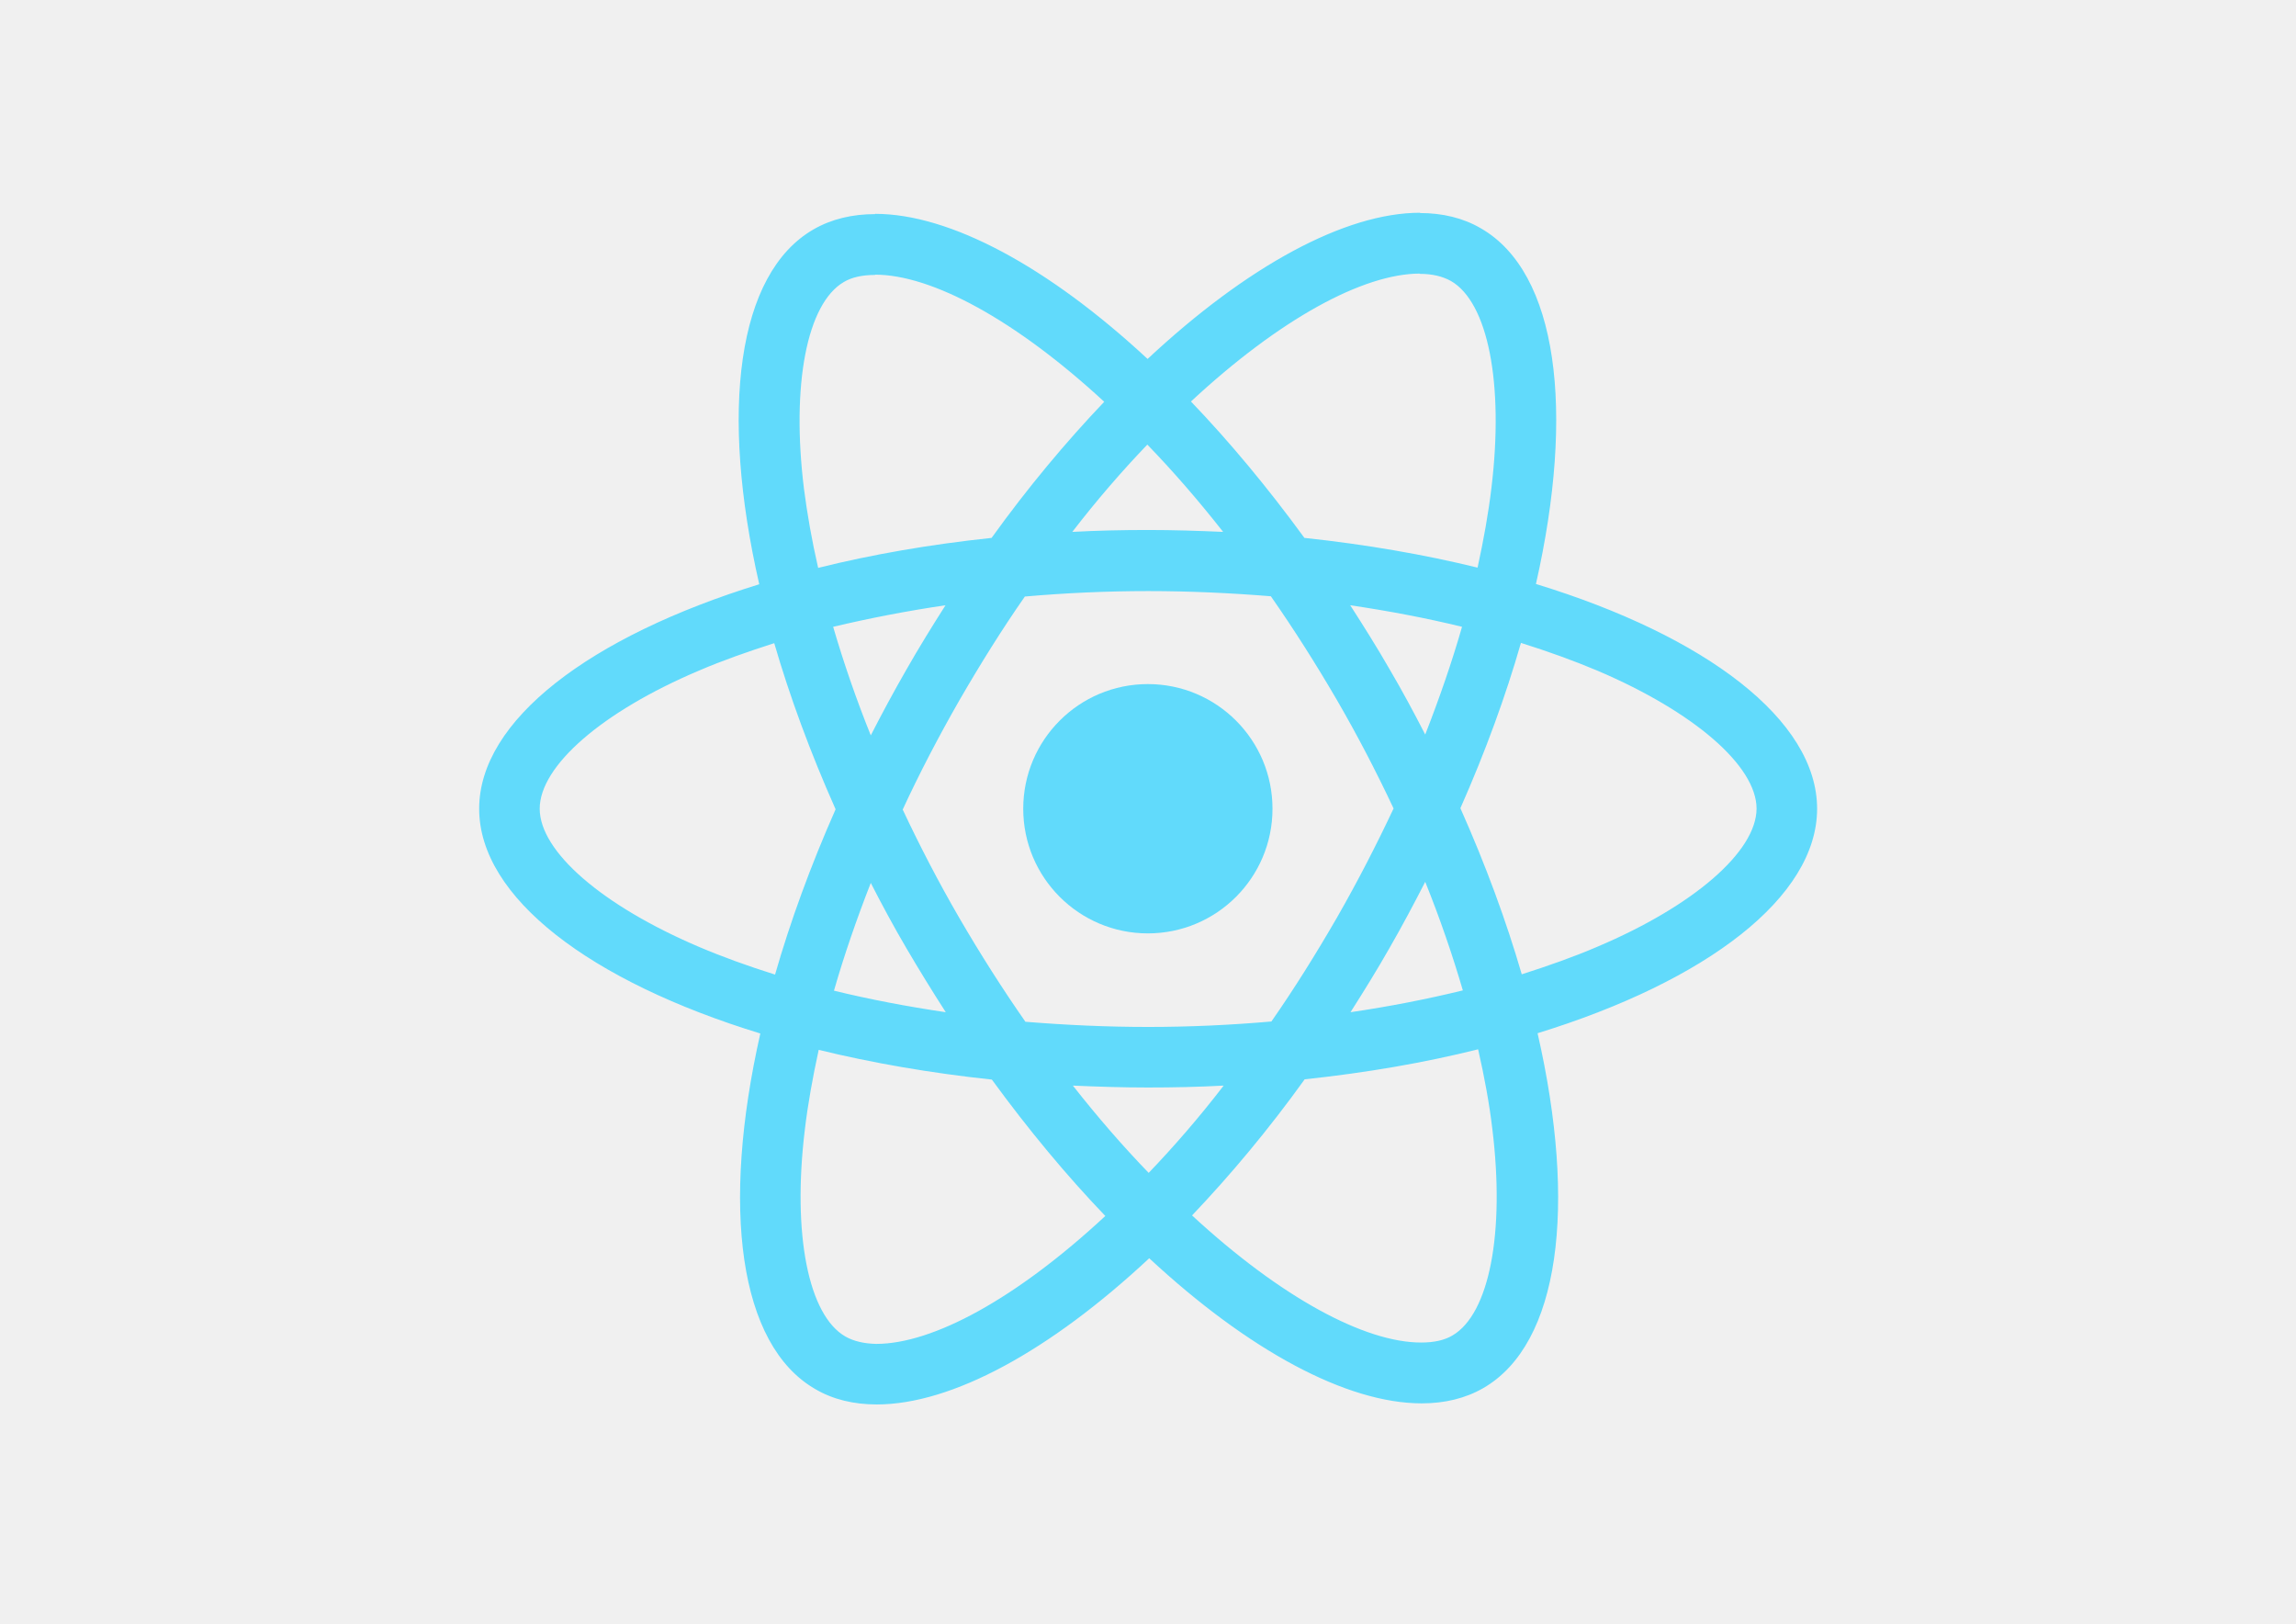
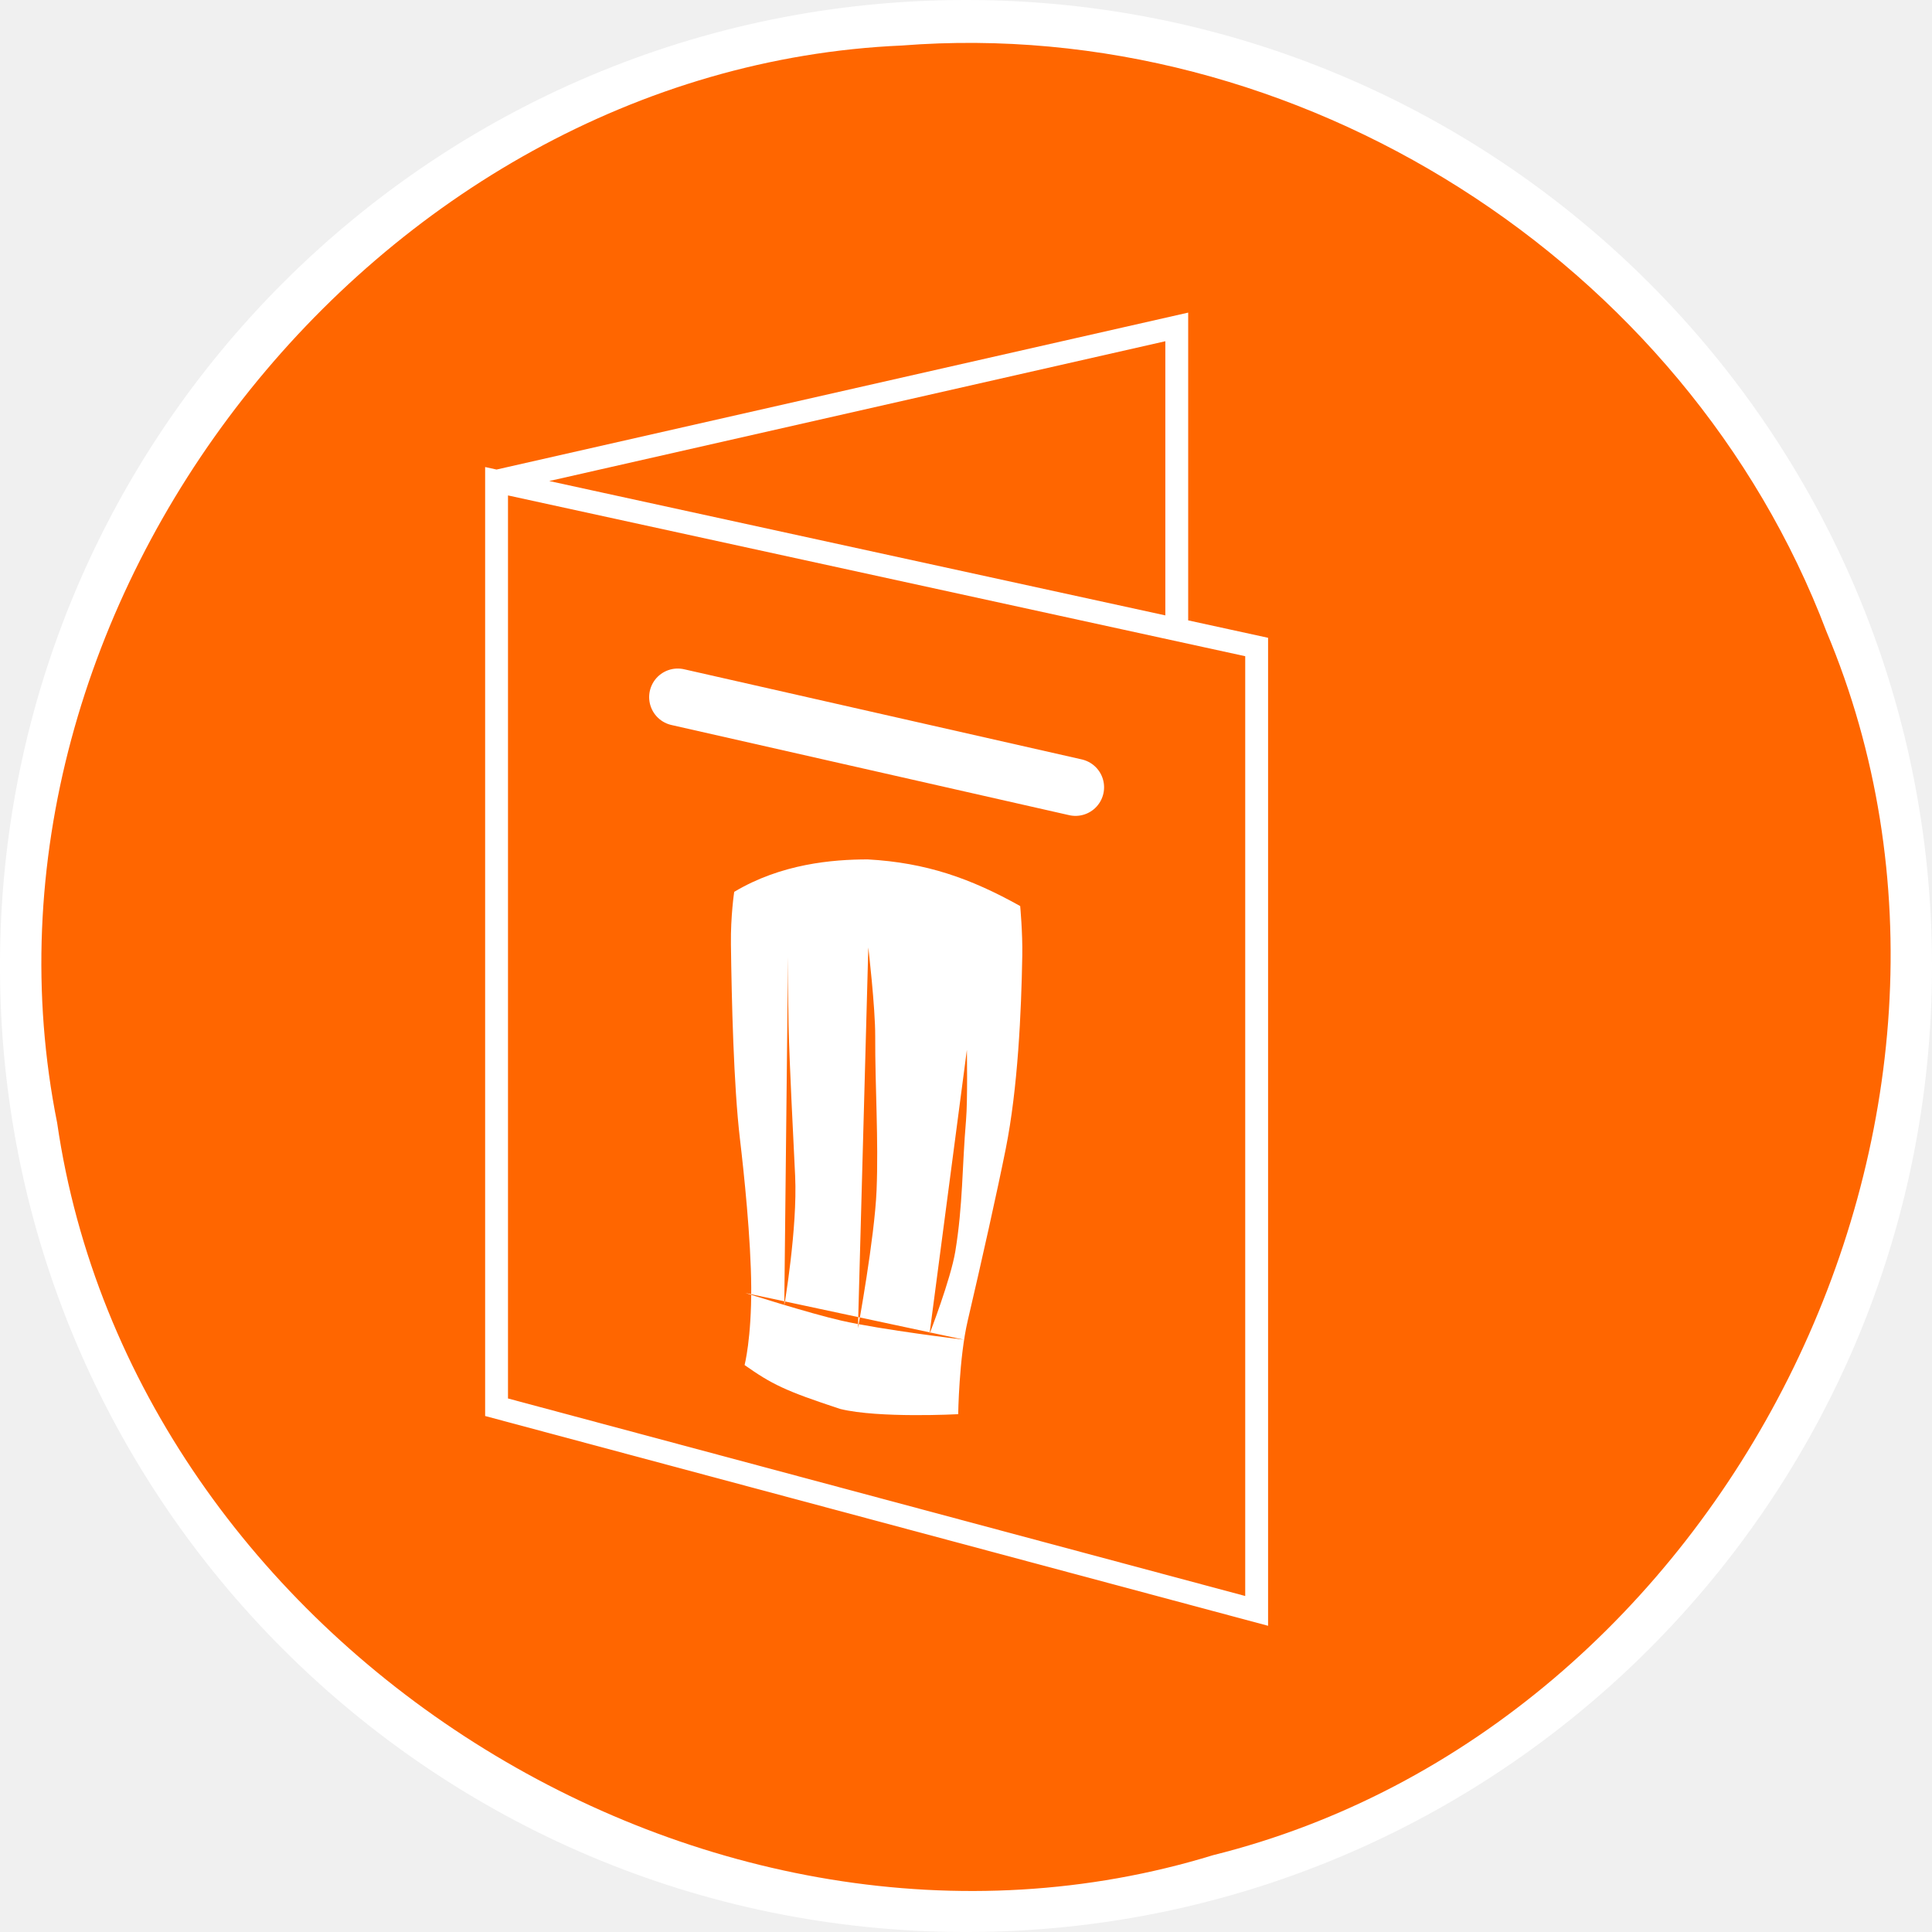
- <svg xmlns="http://www.w3.org/2000/svg" viewBox="0 0 841.9 595.3">
-   <g fill="#61DAFB">
-     <path d="M666.3 296.5c0-32.5-40.7-63.3-103.1-82.4 14.4-63.6 8-114.2-20.2-130.4-6.5-3.8-14.1-5.6-22.4-5.6v22.3c4.6 0 8.3.9 11.4 2.6 13.6 7.8 19.5 37.5 14.9 75.7-1.1 9.4-2.9 19.3-5.1 29.4-19.6-4.8-41-8.5-63.5-10.9-13.5-18.5-27.5-35.3-41.6-50 32.6-30.3 63.2-46.9 84-46.9V78c-27.5 0-63.5 19.6-99.9 53.6-36.4-33.8-72.4-53.2-99.9-53.2v22.3c20.7 0 51.4 16.5 84 46.6-14 14.7-28 31.4-41.3 49.9-22.6 2.4-44 6.1-63.6 11-2.3-10-4-19.7-5.2-29-4.7-38.2 1.1-67.9 14.6-75.8 3-1.8 6.9-2.6 11.5-2.6V78.5c-8.4 0-16 1.8-22.6 5.6-28.1 16.2-34.4 66.7-19.9 130.1-62.2 19.2-102.7 49.9-102.7 82.3 0 32.5 40.7 63.3 103.1 82.4-14.4 63.6-8 114.2 20.2 130.4 6.5 3.8 14.1 5.6 22.5 5.6 27.5 0 63.5-19.6 99.9-53.6 36.4 33.8 72.4 53.2 99.9 53.2 8.4 0 16-1.8 22.6-5.6 28.1-16.2 34.4-66.7 19.9-130.1 62-19.1 102.5-49.9 102.5-82.3zm-130.2-66.7c-3.7 12.9-8.3 26.2-13.5 39.5-4.1-8-8.4-16-13.1-24-4.6-8-9.5-15.8-14.4-23.4 14.2 2.1 27.9 4.7 41 7.9zm-45.8 106.5c-7.8 13.5-15.8 26.3-24.1 38.2-14.9 1.3-30 2-45.2 2-15.1 0-30.2-.7-45-1.9-8.3-11.9-16.4-24.6-24.2-38-7.6-13.1-14.5-26.4-20.8-39.8 6.2-13.4 13.2-26.8 20.7-39.9 7.8-13.5 15.8-26.3 24.1-38.2 14.9-1.3 30-2 45.2-2 15.1 0 30.2.7 45 1.9 8.3 11.9 16.4 24.6 24.2 38 7.6 13.1 14.5 26.4 20.8 39.8-6.3 13.4-13.2 26.8-20.7 39.9zm32.3-13c5.4 13.4 10 26.8 13.8 39.8-13.1 3.2-26.9 5.9-41.2 8 4.9-7.7 9.8-15.6 14.4-23.7 4.6-8 8.9-16.1 13-24.1zM421.2 430c-9.3-9.6-18.6-20.3-27.8-32 9 .4 18.2.7 27.5.7 9.4 0 18.7-.2 27.8-.7-9 11.7-18.3 22.4-27.5 32zm-74.4-58.9c-14.2-2.1-27.9-4.7-41-7.9 3.7-12.9 8.3-26.2 13.5-39.5 4.1 8 8.4 16 13.1 24 4.7 8 9.5 15.8 14.4 23.4zM420.7 163c9.3 9.6 18.6 20.3 27.8 32-9-.4-18.2-.7-27.5-.7-9.4 0-18.7.2-27.8.7 9-11.7 18.3-22.4 27.5-32zm-74 58.9c-4.9 7.7-9.8 15.6-14.4 23.7-4.6 8-8.9 16-13 24-5.4-13.4-10-26.8-13.8-39.8 13.1-3.1 26.9-5.8 41.2-7.9zm-90.5 125.2c-35.4-15.1-58.3-34.9-58.3-50.6 0-15.7 22.9-35.6 58.3-50.6 8.6-3.7 18-7 27.7-10.1 5.7 19.6 13.2 40 22.5 60.9-9.2 20.8-16.6 41.1-22.2 60.6-9.9-3.1-19.3-6.5-28-10.2zM310 490c-13.6-7.8-19.5-37.5-14.9-75.7 1.1-9.4 2.9-19.3 5.1-29.4 19.6 4.8 41 8.5 63.5 10.9 13.5 18.5 27.5 35.3 41.6 50-32.6 30.3-63.2 46.9-84 46.9-4.5-.1-8.3-1-11.3-2.7zm237.2-76.2c4.7 38.2-1.1 67.9-14.6 75.8-3 1.8-6.9 2.6-11.5 2.6-20.7 0-51.4-16.5-84-46.6 14-14.7 28-31.4 41.3-49.9 22.6-2.4 44-6.1 63.6-11 2.3 10.1 4.1 19.8 5.2 29.1zm38.5-66.7c-8.6 3.7-18 7-27.7 10.1-5.7-19.6-13.2-40-22.5-60.9 9.2-20.8 16.6-41.1 22.2-60.6 9.9 3.1 19.3 6.5 28.1 10.2 35.4 15.1 58.3 34.9 58.3 50.6-.1 15.7-23 35.6-58.4 50.6zM320.8 78.4z" />
-     <circle cx="420.9" cy="296.5" r="45.7" />
-     <path d="M520.5 78.1z" />
+ <svg xmlns="http://www.w3.org/2000/svg" xmlns:ns1="http://www.openswatchbook.org/uri/2009/osb" width="89.429mm" height="89.429mm" viewBox="0 0 89.429 89.429" version="1.1" id="svg8">
+   <defs id="defs2">
+     <linearGradient id="linearGradient5969" ns1:paint="solid">
+       <stop style="stop-color:#000000;stop-opacity:1;" offset="0" id="stop5967" />
+     </linearGradient>
+   </defs>
+   <g id="layer1" transform="translate(-60.44785,-103.4353)">
+     <path style="fill:#ffffff;stroke-width:0.265;stroke-miterlimit:4;stroke-dasharray:none;paint-order:stroke fill markers" d="m 149.877,148.15 a 44.715,44.715 0 0 1 -44.715,44.715 44.715,44.715 0 0 1 -44.715,-44.715 44.715,44.715 0 0 1 44.715,-44.715 44.715,44.715 0 0 1 44.715,44.715 z" id="path6704" />
+     <path style="fill:#ff6600;fill-opacity:1;stroke-width:0.265;stroke-miterlimit:4;stroke-dasharray:none;paint-order:stroke fill markers" d="m 102.196,105.542 c -24.404,1.059 -43.904,25.918 -39.102,49.873 3.512,24.148 30.165,41.055 53.506,33.893 23.687,-5.896 37.86,-34.114 28.395,-56.629 -6.506,-17.165 -24.488,-28.571 -42.799,-27.137 z" id="path6706" />
+     <path id="path6708" style="fill:none;stroke:#ffffff;stroke-width:1.058;stroke-linecap:butt;stroke-linejoin:miter;stroke-miterlimit:4;stroke-dasharray:none;stroke-opacity:1" d="m 83.433,125.712 31.485,-7.144 v 14.01 m -31.485,-6.867 v 42.863 l 35.183,9.427 v -44.617 z" />
+     <path style="fill:#dbe3de;stroke:#ffffff;stroke-width:2.646;stroke-linecap:round;stroke-linejoin:round;stroke-miterlimit:4;stroke-dasharray:none;stroke-opacity:1" d="m 91.819,135.704 18.412,4.174" id="path6710" />
+     <g id="g6714" transform="matrix(0.9247478,0,0,1.03116,-92.85637,8.1758)" style="stroke:none;stroke-width:0;stroke-miterlimit:4;stroke-dasharray:none;stroke-opacity:1">
+       <path id="path6712" style="fill:#ffffff;fill-opacity:1;stroke:none;stroke-width:0;stroke-linecap:butt;stroke-linejoin:miter;stroke-miterlimit:4;stroke-dasharray:none;stroke-opacity:1" d="m 203.092,150.423 c 0,0 3.211,0.916 4.805,1.241 2.059,0.42 6.134,0.855 6.134,0.855 m -1.725,-0.256 c 0,0 1.062,-2.455 1.292,-3.71 0.384,-2.101 0.334,-3.765 0.537,-5.897 0.085,-0.889 0.042,-3.148 0.042,-3.148 m -5.453,12.498 c 0,0 0.833,-4.046 0.932,-6.19 0.104,-2.267 -0.077,-4.654 -0.068,-6.923 0.005,-1.288 -0.345,-3.982 -0.345,-3.982 m -4.207,16.079 c 0,0 0.667,-3.478 0.544,-5.821 -0.1,-1.914 -0.277,-4.845 -0.329,-6.762 -0.029,-1.047 -0.025,-3.078 -0.025,-3.078 m -2.176,18.328 c 0,0 0.346,-1.193 0.332,-3.486 -0.014,-2.186 -0.369,-5.182 -0.563,-6.65 -0.319,-2.419 -0.417,-6.267 -0.453,-8.747 -0.019,-1.275 0.164,-2.358 0.164,-2.358 2.36,-1.265 4.932,-1.455 6.684,-1.457 2.921,0.145 5.16,0.855 7.631,2.094 0,0 0.125,1.189 0.105,2.217 -0.049,2.543 -0.219,5.95 -0.828,8.681 -0.423,1.899 -1.214,5.074 -1.902,7.71 -0.438,1.676 -0.478,4.202 -0.478,4.202 0,0 -3.967,0.19 -5.897,-0.233 -2.785,-0.818 -3.445,-1.121 -4.796,-1.973 z" />
+     </g>
  </g>
</svg>
